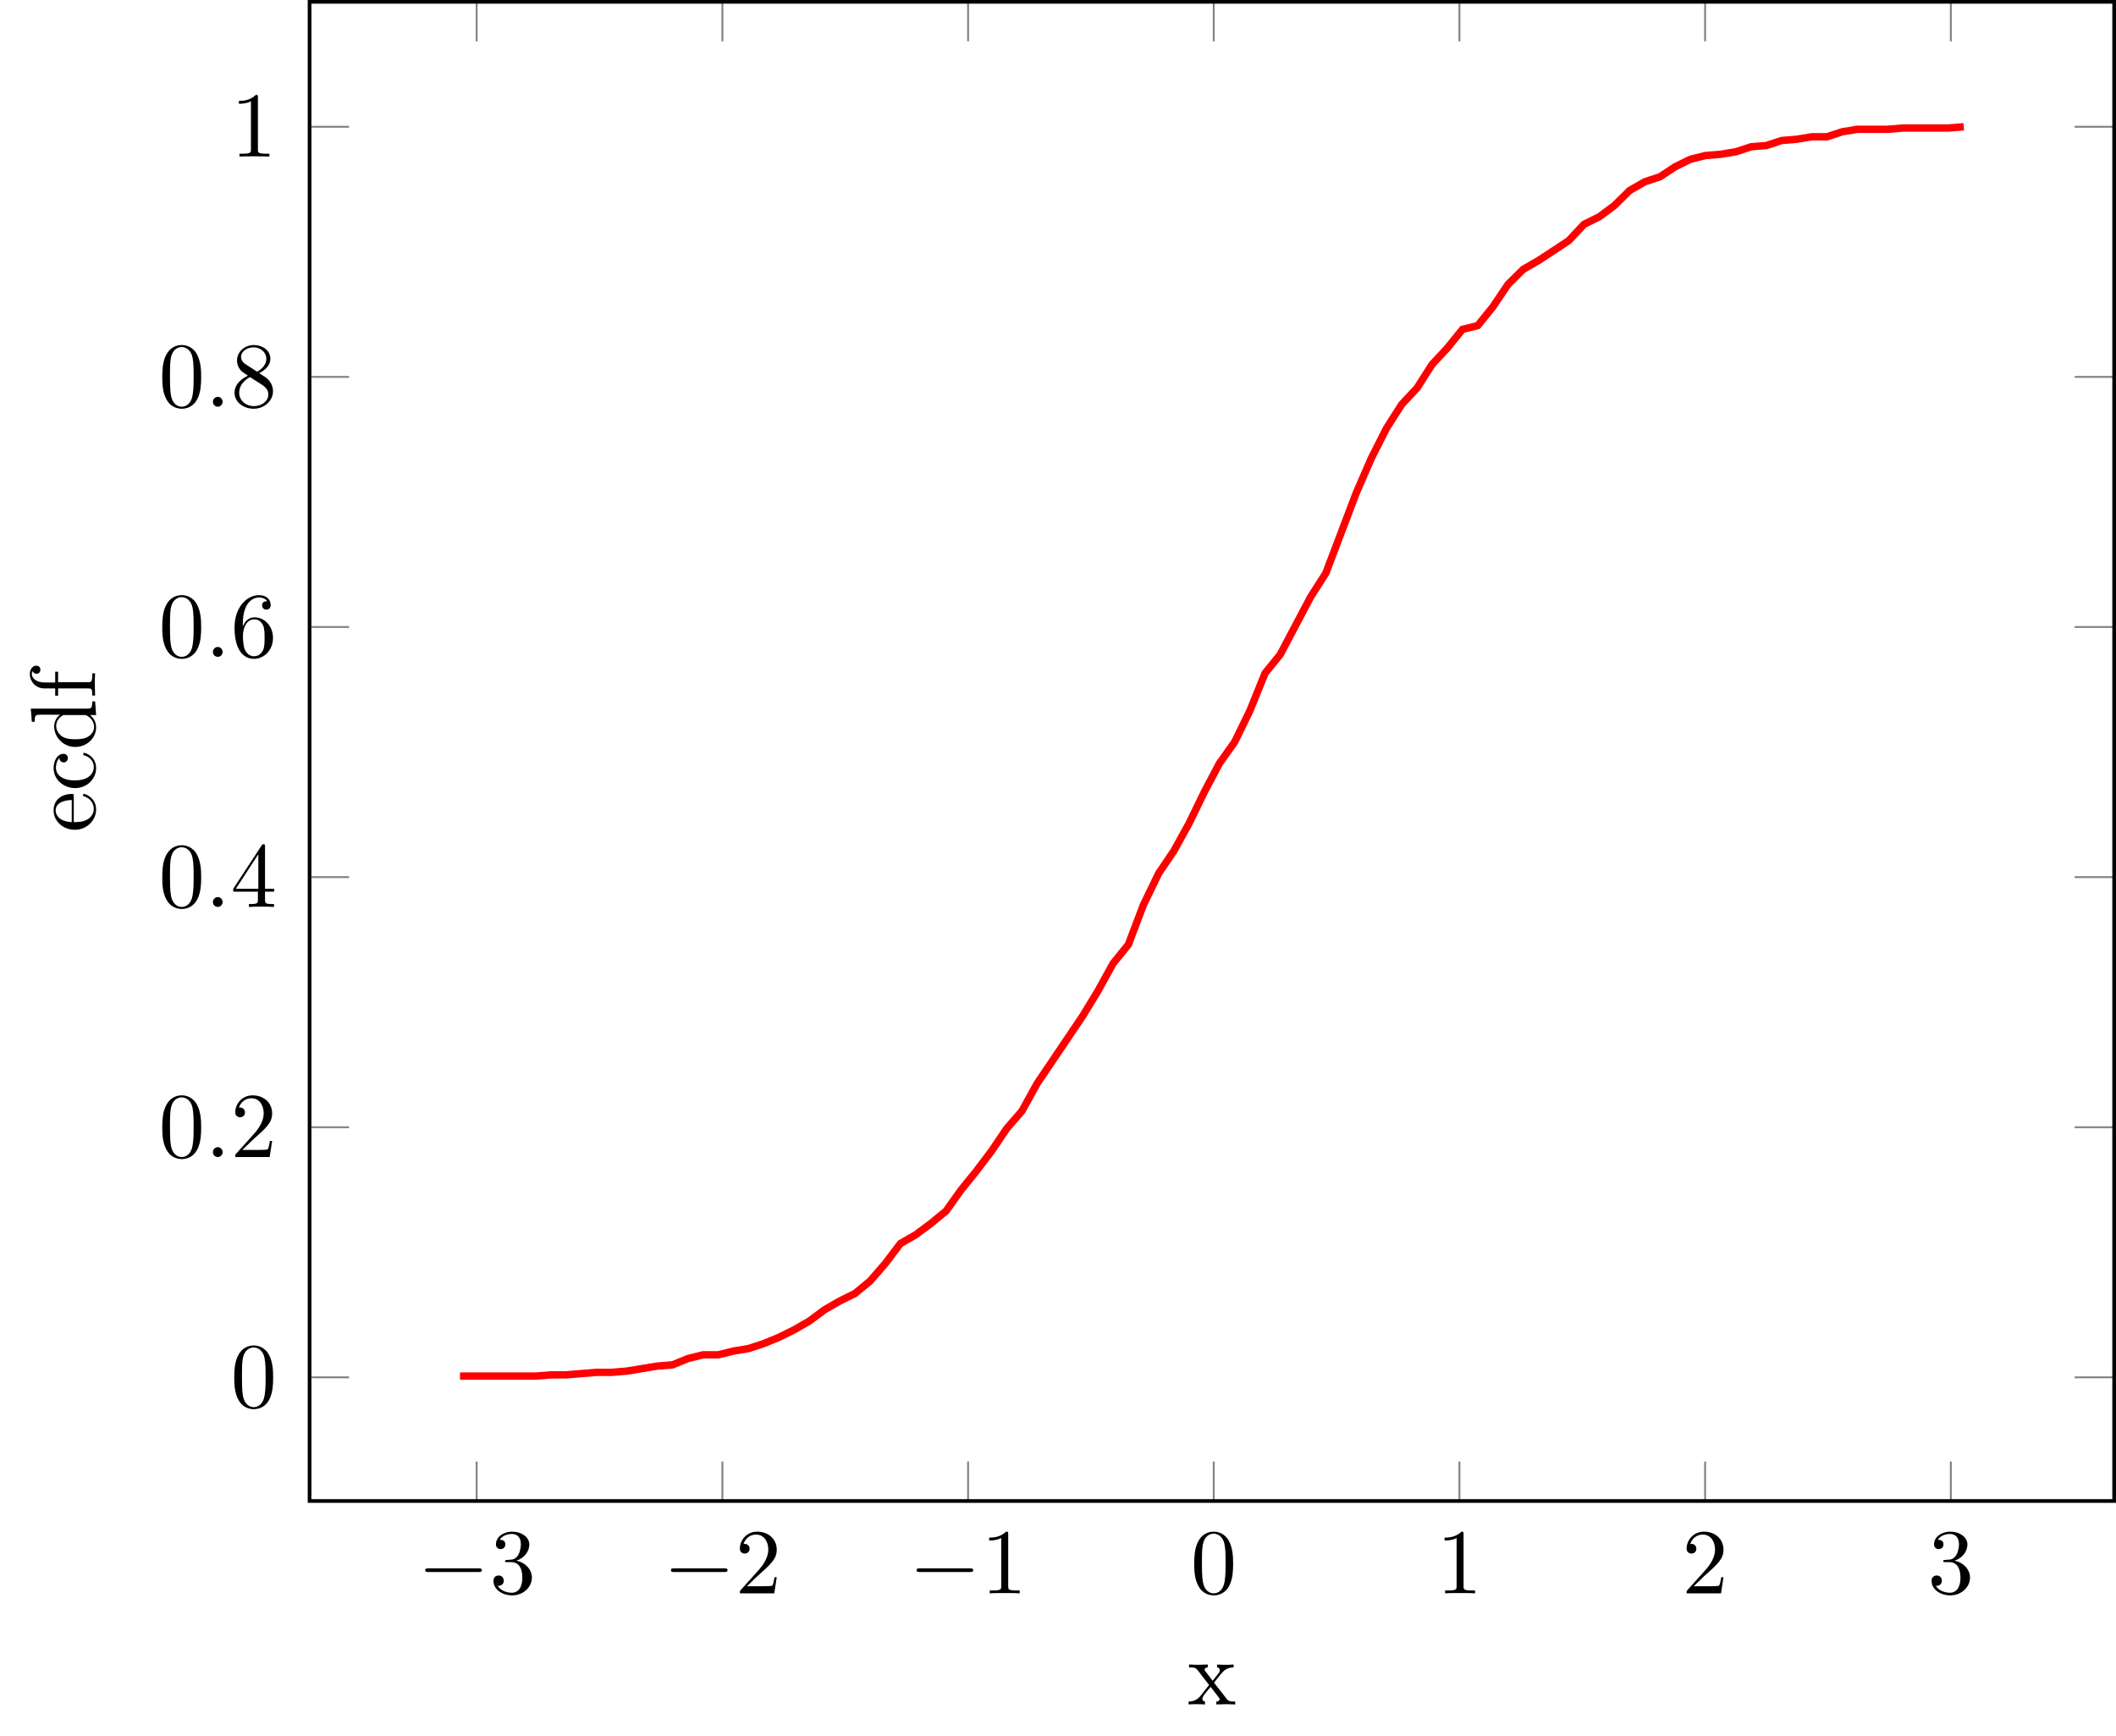
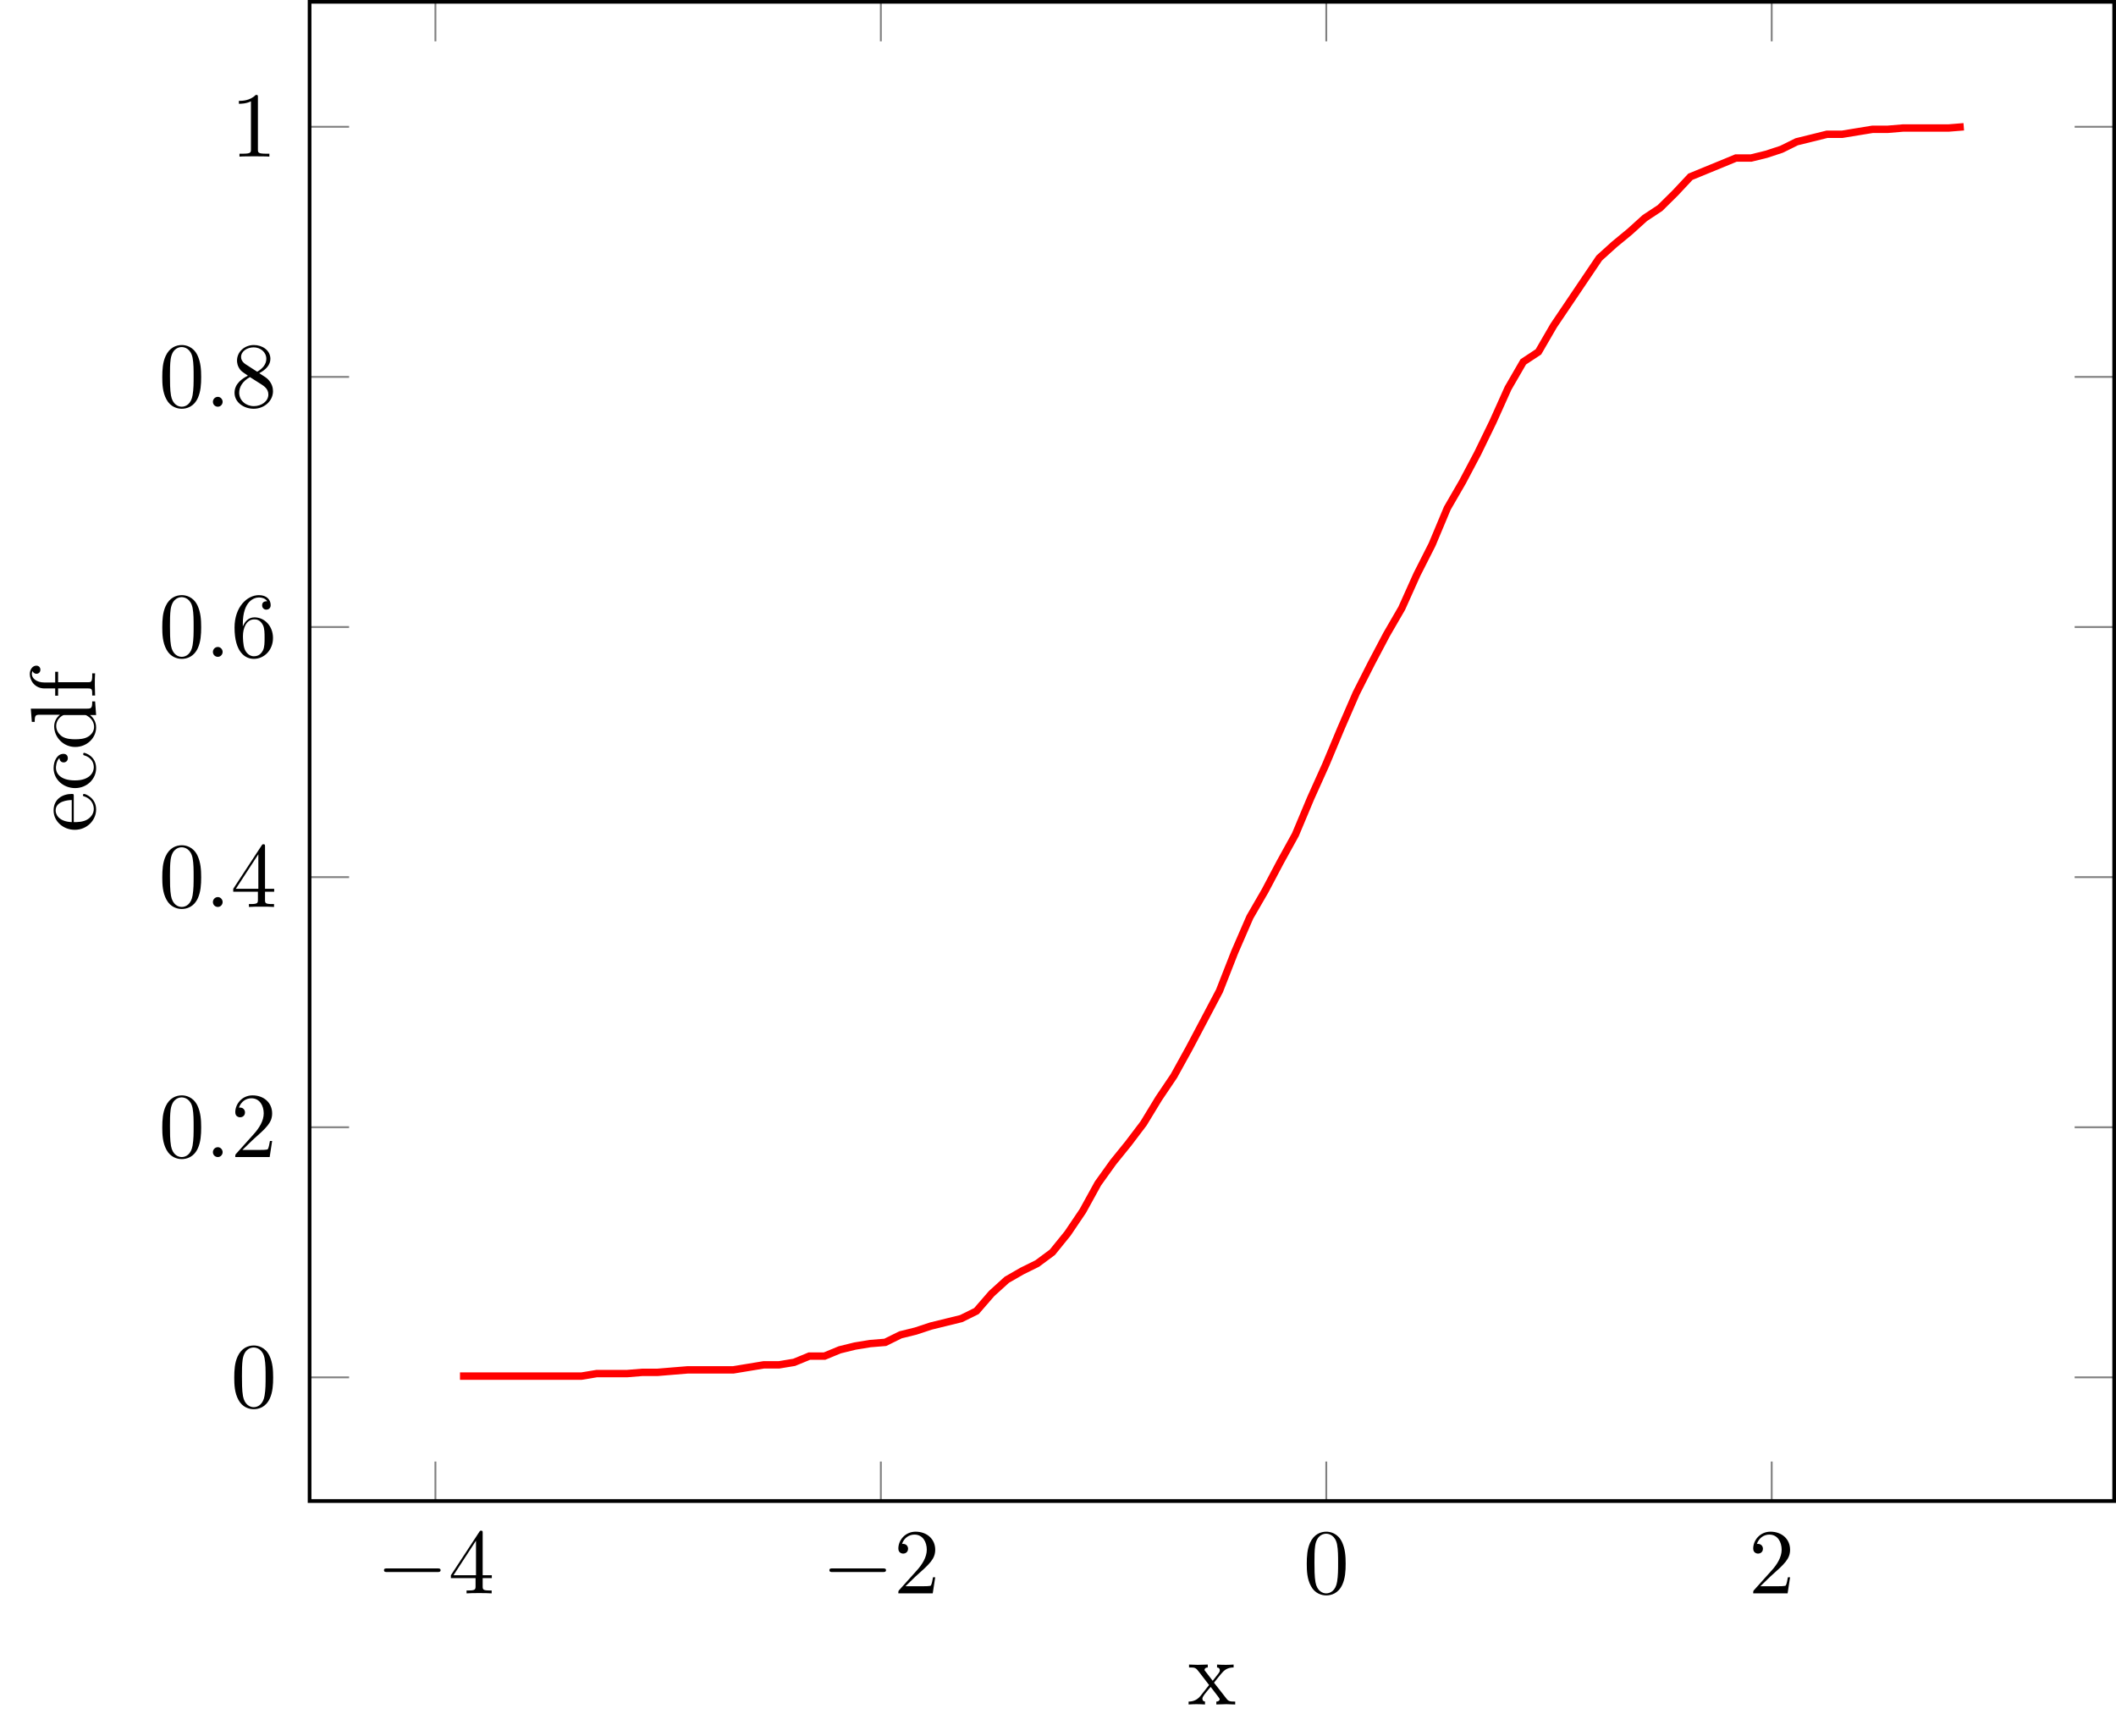
- <svg xmlns="http://www.w3.org/2000/svg" xmlns:xlink="http://www.w3.org/1999/xlink" width="227.802pt" height="186.812pt" viewBox="0 0 227.802 186.812" version="1.1">
+ <svg xmlns="http://www.w3.org/2000/svg" xmlns:xlink="http://www.w3.org/1999/xlink" width="227.798pt" height="186.812pt" viewBox="0 0 227.798 186.812" version="1.1">
  <defs>
    <g>
      <symbol overflow="visible" id="glyph0-0">
        <path style="stroke:none;" d="" />
      </symbol>
      <symbol overflow="visible" id="glyph0-1">
        <path style="stroke:none;" d="M 6.562 -2.297 C 6.734 -2.297 6.922 -2.297 6.922 -2.5 C 6.922 -2.688 6.734 -2.688 6.562 -2.688 L 1.172 -2.688 C 1 -2.688 0.828 -2.688 0.828 -2.5 C 0.828 -2.297 1 -2.297 1.172 -2.297 Z M 6.562 -2.297 " />
      </symbol>
      <symbol overflow="visible" id="glyph1-0">
        <path style="stroke:none;" d="" />
      </symbol>
      <symbol overflow="visible" id="glyph1-1">
-         <path style="stroke:none;" d="M 2.891 -3.516 C 3.703 -3.781 4.281 -4.469 4.281 -5.266 C 4.281 -6.078 3.406 -6.641 2.453 -6.641 C 1.453 -6.641 0.688 -6.047 0.688 -5.281 C 0.688 -4.953 0.906 -4.766 1.203 -4.766 C 1.5 -4.766 1.703 -4.984 1.703 -5.281 C 1.703 -5.766 1.234 -5.766 1.094 -5.766 C 1.391 -6.266 2.047 -6.391 2.406 -6.391 C 2.828 -6.391 3.375 -6.172 3.375 -5.281 C 3.375 -5.156 3.344 -4.578 3.094 -4.141 C 2.797 -3.656 2.453 -3.625 2.203 -3.625 C 2.125 -3.609 1.891 -3.594 1.812 -3.594 C 1.734 -3.578 1.672 -3.562 1.672 -3.469 C 1.672 -3.359 1.734 -3.359 1.906 -3.359 L 2.344 -3.359 C 3.156 -3.359 3.531 -2.688 3.531 -1.703 C 3.531 -0.344 2.844 -0.062 2.406 -0.062 C 1.969 -0.062 1.219 -0.234 0.875 -0.812 C 1.219 -0.766 1.531 -0.984 1.531 -1.359 C 1.531 -1.719 1.266 -1.922 0.984 -1.922 C 0.734 -1.922 0.422 -1.781 0.422 -1.344 C 0.422 -0.438 1.344 0.219 2.438 0.219 C 3.656 0.219 4.562 -0.688 4.562 -1.703 C 4.562 -2.516 3.922 -3.297 2.891 -3.516 Z M 2.891 -3.516 " />
+         <path style="stroke:none;" d="M 2.938 -1.641 L 2.938 -0.781 C 2.938 -0.422 2.906 -0.312 2.172 -0.312 L 1.969 -0.312 L 1.969 0 C 2.375 -0.031 2.891 -0.031 3.312 -0.031 C 3.734 -0.031 4.25 -0.031 4.672 0 L 4.672 -0.312 L 4.453 -0.312 C 3.719 -0.312 3.703 -0.422 3.703 -0.781 L 3.703 -1.641 L 4.688 -1.641 L 4.688 -1.953 L 3.703 -1.953 L 3.703 -6.484 C 3.703 -6.688 3.703 -6.75 3.531 -6.75 C 3.453 -6.75 3.422 -6.75 3.344 -6.625 L 0.281 -1.953 L 0.281 -1.641 Z M 2.984 -1.953 L 0.562 -1.953 L 2.984 -5.672 Z M 2.984 -1.953 " />
      </symbol>
      <symbol overflow="visible" id="glyph1-2">
        <path style="stroke:none;" d="M 1.266 -0.766 L 2.328 -1.797 C 3.875 -3.172 4.469 -3.703 4.469 -4.703 C 4.469 -5.844 3.578 -6.641 2.359 -6.641 C 1.234 -6.641 0.5 -5.719 0.5 -4.828 C 0.5 -4.281 1 -4.281 1.031 -4.281 C 1.203 -4.281 1.547 -4.391 1.547 -4.812 C 1.547 -5.062 1.359 -5.328 1.016 -5.328 C 0.938 -5.328 0.922 -5.328 0.891 -5.312 C 1.109 -5.969 1.656 -6.328 2.234 -6.328 C 3.141 -6.328 3.562 -5.516 3.562 -4.703 C 3.562 -3.906 3.078 -3.125 2.516 -2.5 L 0.609 -0.375 C 0.5 -0.266 0.5 -0.234 0.5 0 L 4.203 0 L 4.469 -1.734 L 4.234 -1.734 C 4.172 -1.438 4.109 -1 4 -0.844 C 3.938 -0.766 3.281 -0.766 3.062 -0.766 Z M 1.266 -0.766 " />
      </symbol>
      <symbol overflow="visible" id="glyph1-3">
+         <path style="stroke:none;" d="M 4.578 -3.188 C 4.578 -3.984 4.531 -4.781 4.188 -5.516 C 3.734 -6.484 2.906 -6.641 2.5 -6.641 C 1.891 -6.641 1.172 -6.375 0.75 -5.453 C 0.438 -4.766 0.391 -3.984 0.391 -3.188 C 0.391 -2.438 0.422 -1.547 0.844 -0.781 C 1.266 0.016 2 0.219 2.484 0.219 C 3.016 0.219 3.781 0.016 4.219 -0.938 C 4.531 -1.625 4.578 -2.406 4.578 -3.188 Z M 2.484 0 C 2.094 0 1.5 -0.25 1.328 -1.203 C 1.219 -1.797 1.219 -2.719 1.219 -3.312 C 1.219 -3.953 1.219 -4.609 1.297 -5.141 C 1.484 -6.328 2.234 -6.422 2.484 -6.422 C 2.812 -6.422 3.469 -6.234 3.656 -5.25 C 3.766 -4.688 3.766 -3.938 3.766 -3.312 C 3.766 -2.562 3.766 -1.891 3.656 -1.25 C 3.5 -0.297 2.938 0 2.484 0 Z M 2.484 0 " />
+       </symbol>
+       <symbol overflow="visible" id="glyph1-4">
+         <path style="stroke:none;" d="M 1.312 -3.266 L 1.312 -3.516 C 1.312 -6.031 2.547 -6.391 3.062 -6.391 C 3.297 -6.391 3.719 -6.328 3.938 -5.984 C 3.781 -5.984 3.391 -5.984 3.391 -5.547 C 3.391 -5.234 3.625 -5.078 3.844 -5.078 C 4 -5.078 4.312 -5.172 4.312 -5.562 C 4.312 -6.156 3.875 -6.641 3.047 -6.641 C 1.766 -6.641 0.422 -5.359 0.422 -3.156 C 0.422 -0.484 1.578 0.219 2.5 0.219 C 3.609 0.219 4.562 -0.719 4.562 -2.031 C 4.562 -3.297 3.672 -4.25 2.562 -4.25 C 1.891 -4.25 1.516 -3.75 1.312 -3.266 Z M 2.5 -0.062 C 1.875 -0.062 1.578 -0.656 1.516 -0.812 C 1.328 -1.281 1.328 -2.078 1.328 -2.25 C 1.328 -3.031 1.656 -4.031 2.547 -4.031 C 2.719 -4.031 3.172 -4.031 3.484 -3.406 C 3.656 -3.047 3.656 -2.531 3.656 -2.047 C 3.656 -1.562 3.656 -1.062 3.484 -0.703 C 3.188 -0.109 2.734 -0.062 2.5 -0.062 Z M 2.5 -0.062 " />
+       </symbol>
+       <symbol overflow="visible" id="glyph1-5">
+         <path style="stroke:none;" d="M 1.625 -4.562 C 1.172 -4.859 1.125 -5.188 1.125 -5.359 C 1.125 -5.969 1.781 -6.391 2.484 -6.391 C 3.203 -6.391 3.844 -5.875 3.844 -5.156 C 3.844 -4.578 3.453 -4.109 2.859 -3.766 Z M 3.078 -3.609 C 3.797 -3.984 4.281 -4.5 4.281 -5.156 C 4.281 -6.078 3.406 -6.641 2.5 -6.641 C 1.5 -6.641 0.688 -5.906 0.688 -4.969 C 0.688 -4.797 0.703 -4.344 1.125 -3.875 C 1.234 -3.766 1.609 -3.516 1.859 -3.344 C 1.281 -3.047 0.422 -2.5 0.422 -1.5 C 0.422 -0.453 1.438 0.219 2.484 0.219 C 3.609 0.219 4.562 -0.609 4.562 -1.672 C 4.562 -2.031 4.453 -2.484 4.062 -2.906 C 3.875 -3.109 3.719 -3.203 3.078 -3.609 Z M 2.078 -3.188 L 3.312 -2.406 C 3.594 -2.219 4.062 -1.922 4.062 -1.312 C 4.062 -0.578 3.312 -0.062 2.5 -0.062 C 1.641 -0.062 0.922 -0.672 0.922 -1.5 C 0.922 -2.078 1.234 -2.719 2.078 -3.188 Z M 2.078 -3.188 " />
+       </symbol>
+       <symbol overflow="visible" id="glyph1-6">
        <path style="stroke:none;" d="M 2.938 -6.375 C 2.938 -6.625 2.938 -6.641 2.703 -6.641 C 2.078 -6 1.203 -6 0.891 -6 L 0.891 -5.688 C 1.094 -5.688 1.672 -5.688 2.188 -5.953 L 2.188 -0.781 C 2.188 -0.422 2.156 -0.312 1.266 -0.312 L 0.953 -0.312 L 0.953 0 C 1.297 -0.031 2.156 -0.031 2.562 -0.031 C 2.953 -0.031 3.828 -0.031 4.172 0 L 4.172 -0.312 L 3.859 -0.312 C 2.953 -0.312 2.938 -0.422 2.938 -0.781 Z M 2.938 -6.375 " />
      </symbol>
-       <symbol overflow="visible" id="glyph1-4">
-         <path style="stroke:none;" d="M 4.578 -3.188 C 4.578 -3.984 4.531 -4.781 4.188 -5.516 C 3.734 -6.484 2.906 -6.641 2.5 -6.641 C 1.891 -6.641 1.172 -6.375 0.75 -5.453 C 0.438 -4.766 0.391 -3.984 0.391 -3.188 C 0.391 -2.438 0.422 -1.547 0.844 -0.781 C 1.266 0.016 2 0.219 2.484 0.219 C 3.016 0.219 3.781 0.016 4.219 -0.938 C 4.531 -1.625 4.578 -2.406 4.578 -3.188 Z M 2.484 0 C 2.094 0 1.5 -0.25 1.328 -1.203 C 1.219 -1.797 1.219 -2.719 1.219 -3.312 C 1.219 -3.953 1.219 -4.609 1.297 -5.141 C 1.484 -6.328 2.234 -6.422 2.484 -6.422 C 2.812 -6.422 3.469 -6.234 3.656 -5.25 C 3.766 -4.688 3.766 -3.938 3.766 -3.312 C 3.766 -2.562 3.766 -1.891 3.656 -1.25 C 3.5 -0.297 2.938 0 2.484 0 Z M 2.484 0 " />
-       </symbol>
-       <symbol overflow="visible" id="glyph1-5">
-         <path style="stroke:none;" d="M 2.938 -1.641 L 2.938 -0.781 C 2.938 -0.422 2.906 -0.312 2.172 -0.312 L 1.969 -0.312 L 1.969 0 C 2.375 -0.031 2.891 -0.031 3.312 -0.031 C 3.734 -0.031 4.25 -0.031 4.672 0 L 4.672 -0.312 L 4.453 -0.312 C 3.719 -0.312 3.703 -0.422 3.703 -0.781 L 3.703 -1.641 L 4.688 -1.641 L 4.688 -1.953 L 3.703 -1.953 L 3.703 -6.484 C 3.703 -6.688 3.703 -6.75 3.531 -6.75 C 3.453 -6.75 3.422 -6.75 3.344 -6.625 L 0.281 -1.953 L 0.281 -1.641 Z M 2.984 -1.953 L 0.562 -1.953 L 2.984 -5.672 Z M 2.984 -1.953 " />
-       </symbol>
-       <symbol overflow="visible" id="glyph1-6">
-         <path style="stroke:none;" d="M 1.312 -3.266 L 1.312 -3.516 C 1.312 -6.031 2.547 -6.391 3.062 -6.391 C 3.297 -6.391 3.719 -6.328 3.938 -5.984 C 3.781 -5.984 3.391 -5.984 3.391 -5.547 C 3.391 -5.234 3.625 -5.078 3.844 -5.078 C 4 -5.078 4.312 -5.172 4.312 -5.562 C 4.312 -6.156 3.875 -6.641 3.047 -6.641 C 1.766 -6.641 0.422 -5.359 0.422 -3.156 C 0.422 -0.484 1.578 0.219 2.5 0.219 C 3.609 0.219 4.562 -0.719 4.562 -2.031 C 4.562 -3.297 3.672 -4.25 2.562 -4.25 C 1.891 -4.25 1.516 -3.75 1.312 -3.266 Z M 2.5 -0.062 C 1.875 -0.062 1.578 -0.656 1.516 -0.812 C 1.328 -1.281 1.328 -2.078 1.328 -2.25 C 1.328 -3.031 1.656 -4.031 2.547 -4.031 C 2.719 -4.031 3.172 -4.031 3.484 -3.406 C 3.656 -3.047 3.656 -2.531 3.656 -2.047 C 3.656 -1.562 3.656 -1.062 3.484 -0.703 C 3.188 -0.109 2.734 -0.062 2.5 -0.062 Z M 2.5 -0.062 " />
-       </symbol>
      <symbol overflow="visible" id="glyph1-7">
-         <path style="stroke:none;" d="M 1.625 -4.562 C 1.172 -4.859 1.125 -5.188 1.125 -5.359 C 1.125 -5.969 1.781 -6.391 2.484 -6.391 C 3.203 -6.391 3.844 -5.875 3.844 -5.156 C 3.844 -4.578 3.453 -4.109 2.859 -3.766 Z M 3.078 -3.609 C 3.797 -3.984 4.281 -4.5 4.281 -5.156 C 4.281 -6.078 3.406 -6.641 2.5 -6.641 C 1.5 -6.641 0.688 -5.906 0.688 -4.969 C 0.688 -4.797 0.703 -4.344 1.125 -3.875 C 1.234 -3.766 1.609 -3.516 1.859 -3.344 C 1.281 -3.047 0.422 -2.5 0.422 -1.5 C 0.422 -0.453 1.438 0.219 2.484 0.219 C 3.609 0.219 4.562 -0.609 4.562 -1.672 C 4.562 -2.031 4.453 -2.484 4.062 -2.906 C 3.875 -3.109 3.719 -3.203 3.078 -3.609 Z M 2.078 -3.188 L 3.312 -2.406 C 3.594 -2.219 4.062 -1.922 4.062 -1.312 C 4.062 -0.578 3.312 -0.062 2.5 -0.062 C 1.641 -0.062 0.922 -0.672 0.922 -1.5 C 0.922 -2.078 1.234 -2.719 2.078 -3.188 Z M 2.078 -3.188 " />
-       </symbol>
-       <symbol overflow="visible" id="glyph1-8">
        <path style="stroke:none;" d="M 2.859 -2.344 C 3.156 -2.719 3.531 -3.203 3.781 -3.469 C 4.094 -3.828 4.5 -3.984 4.969 -3.984 L 4.969 -4.297 C 4.703 -4.281 4.406 -4.266 4.141 -4.266 C 3.844 -4.266 3.312 -4.281 3.188 -4.297 L 3.188 -3.984 C 3.406 -3.969 3.484 -3.844 3.484 -3.672 C 3.484 -3.516 3.375 -3.391 3.328 -3.328 L 2.719 -2.547 L 1.938 -3.562 C 1.844 -3.656 1.844 -3.672 1.844 -3.734 C 1.844 -3.891 2 -3.984 2.188 -3.984 L 2.188 -4.297 C 1.938 -4.281 1.281 -4.266 1.109 -4.266 C 0.906 -4.266 0.438 -4.281 0.172 -4.297 L 0.172 -3.984 C 0.875 -3.984 0.875 -3.984 1.344 -3.375 L 2.328 -2.094 L 1.391 -0.906 C 0.922 -0.328 0.328 -0.312 0.125 -0.312 L 0.125 0 C 0.375 -0.016 0.688 -0.031 0.953 -0.031 C 1.234 -0.031 1.656 -0.016 1.891 0 L 1.891 -0.312 C 1.672 -0.344 1.609 -0.469 1.609 -0.625 C 1.609 -0.844 1.891 -1.172 2.5 -1.891 L 3.266 -0.891 C 3.344 -0.781 3.469 -0.625 3.469 -0.562 C 3.469 -0.469 3.375 -0.312 3.109 -0.312 L 3.109 0 C 3.406 -0.016 3.969 -0.031 4.188 -0.031 C 4.453 -0.031 4.844 -0.016 5.141 0 L 5.141 -0.312 C 4.609 -0.312 4.422 -0.328 4.203 -0.625 Z M 2.859 -2.344 " />
      </symbol>
      <symbol overflow="visible" id="glyph2-0">
        <path style="stroke:none;" d="" />
      </symbol>
      <symbol overflow="visible" id="glyph2-1">
        <path style="stroke:none;" d="M 1.906 -0.531 C 1.906 -0.812 1.672 -1.062 1.391 -1.062 C 1.094 -1.062 0.859 -0.812 0.859 -0.531 C 0.859 -0.234 1.094 0 1.391 0 C 1.672 0 1.906 -0.234 1.906 -0.531 Z M 1.906 -0.531 " />
      </symbol>
      <symbol overflow="visible" id="glyph3-0">
        <path style="stroke:none;" d="" />
      </symbol>
      <symbol overflow="visible" id="glyph3-1">
        <path style="stroke:none;" d="M -2.516 -1.109 C -4 -1.172 -4.25 -2.016 -4.25 -2.359 C -4.25 -3.375 -2.906 -3.484 -2.516 -3.484 Z M -2.297 -1.109 L -2.297 -3.891 C -2.297 -4.109 -2.297 -4.141 -2.516 -4.141 C -3.5 -4.141 -4.469 -3.594 -4.469 -2.359 C -4.469 -1.203 -3.438 -0.281 -2.188 -0.281 C -0.859 -0.281 0.109 -1.328 0.109 -2.469 C 0.109 -3.688 -1 -4.141 -1.188 -4.141 C -1.281 -4.141 -1.312 -4.062 -1.312 -4 C -1.312 -3.922 -1.25 -3.891 -1.172 -3.875 C -0.141 -3.531 -0.141 -2.625 -0.141 -2.531 C -0.141 -2.031 -0.438 -1.641 -0.812 -1.406 C -1.281 -1.109 -1.938 -1.109 -2.297 -1.109 Z M -2.297 -1.109 " />
      </symbol>
      <symbol overflow="visible" id="glyph3-2">
        <path style="stroke:none;" d="M -2.172 -1.172 C -3.797 -1.172 -4.219 -1.984 -4.219 -2.516 C -4.219 -2.609 -4.203 -3.234 -3.844 -3.578 C -3.812 -3.172 -3.516 -3.109 -3.391 -3.109 C -3.125 -3.109 -2.938 -3.297 -2.938 -3.562 C -2.938 -3.828 -3.094 -4.031 -3.406 -4.031 C -4.078 -4.031 -4.469 -3.266 -4.469 -2.5 C -4.469 -1.25 -3.391 -0.344 -2.156 -0.344 C -0.875 -0.344 0.109 -1.328 0.109 -2.484 C 0.109 -3.812 -1.094 -4.141 -1.188 -4.141 C -1.281 -4.141 -1.281 -4.031 -1.281 -4 C -1.281 -3.922 -1.25 -3.891 -1.188 -3.875 C -0.266 -3.594 -0.141 -2.938 -0.141 -2.578 C -0.141 -2.047 -0.562 -1.172 -2.172 -1.172 Z M -2.172 -1.172 " />
      </symbol>
      <symbol overflow="visible" id="glyph3-3">
        <path style="stroke:none;" d="M -0.547 -3.781 L 0.109 -3.781 L 0 -5.25 L -0.312 -5.25 C -0.312 -4.562 -0.375 -4.469 -0.875 -4.469 L -6.922 -4.469 L -6.812 -3.047 L -6.5 -3.047 C -6.5 -3.734 -6.438 -3.812 -5.938 -3.812 L -3.781 -3.812 C -4.141 -3.531 -4.406 -3.094 -4.406 -2.562 C -4.406 -1.391 -3.422 -0.344 -2.141 -0.344 C -0.875 -0.344 0.109 -1.312 0.109 -2.453 C 0.109 -3.094 -0.234 -3.531 -0.547 -3.781 Z M -3.219 -3.781 L -1.172 -3.781 C -1 -3.781 -0.984 -3.781 -0.812 -3.672 C -0.328 -3.375 -0.109 -2.938 -0.109 -2.5 C -0.109 -2.047 -0.375 -1.688 -0.75 -1.453 C -1.156 -1.203 -1.719 -1.172 -2.141 -1.172 C -2.5 -1.172 -3.094 -1.188 -3.547 -1.469 C -3.859 -1.688 -4.188 -2.062 -4.188 -2.609 C -4.188 -2.953 -4.031 -3.375 -3.594 -3.672 C -3.422 -3.781 -3.406 -3.781 -3.219 -3.781 Z M -3.219 -3.781 " />
      </symbol>
      <symbol overflow="visible" id="glyph3-4">
        <path style="stroke:none;" d="M -4.297 -1.75 L -5.453 -1.75 C -6.328 -1.75 -6.812 -2.219 -6.812 -2.656 C -6.812 -2.688 -6.812 -2.844 -6.734 -2.984 C -6.703 -2.875 -6.562 -2.688 -6.312 -2.688 C -6.094 -2.688 -5.891 -2.844 -5.891 -3.125 C -5.891 -3.406 -6.094 -3.562 -6.328 -3.562 C -6.703 -3.562 -7.031 -3.188 -7.031 -2.656 C -7.031 -1.969 -6.5 -1.109 -5.438 -1.109 L -4.297 -1.109 L -4.297 -0.328 L -3.984 -0.328 L -3.984 -1.109 L -0.75 -1.109 C -0.312 -1.109 -0.312 -1 -0.312 -0.344 L 0 -0.344 C -0.016 -0.734 -0.031 -1.203 -0.031 -1.469 C -0.031 -1.875 -0.031 -2.344 0 -2.734 L -0.312 -2.734 L -0.312 -2.531 C -0.312 -1.797 -0.422 -1.781 -0.781 -1.781 L -3.984 -1.781 L -3.984 -2.906 L -4.297 -2.906 Z M -4.297 -1.75 " />
      </symbol>
    </g>
    <clipPath id="clip1">
-       <path d="M 33 13 L 227.801 13 L 227.801 149 L 33 149 Z M 33 13 " />
+       <path d="M 33 13 L 227.797 13 L 227.797 149 L 33 149 Z M 33 13 " />
    </clipPath>
    <clipPath id="clip2">
-       <path d="M 33 0 L 227.801 0 L 227.801 162 L 33 162 Z M 33 0 " />
+       <path d="M 33 0 L 227.797 0 L 227.797 162 L 33 162 Z M 33 0 " />
    </clipPath>
  </defs>
  <g id="surface1">
-     <path style="fill:none;stroke-width:0.199;stroke-linecap:butt;stroke-linejoin:miter;stroke:rgb(50%,50%,50%);stroke-opacity:1;stroke-miterlimit:10;" d="M 1.797 -13.449 L 1.797 -9.199 M 28.251 -13.449 L 28.251 -9.199 M 54.7 -13.449 L 54.7 -9.199 M 81.149 -13.449 L 81.149 -9.199 M 107.598 -13.449 L 107.598 -9.199 M 134.047 -13.449 L 134.047 -9.199 M 160.501 -13.449 L 160.501 -9.199 M 1.797 147.946 L 1.797 143.692 M 28.251 147.946 L 28.251 143.692 M 54.7 147.946 L 54.7 143.692 M 81.149 147.946 L 81.149 143.692 M 107.598 147.946 L 107.598 143.692 M 134.047 147.946 L 134.047 143.692 M 160.501 147.946 L 160.501 143.692 " transform="matrix(1,0,0,-1,49.519,148.141)" />
+     <path style="fill:none;stroke-width:0.199;stroke-linecap:butt;stroke-linejoin:miter;stroke:rgb(50%,50%,50%);stroke-opacity:1;stroke-miterlimit:10;" d="M -2.644 -13.449 L -2.644 -9.199 M 45.309 -13.449 L 45.309 -9.199 M 93.262 -13.449 L 93.262 -9.199 M 141.215 -13.449 L 141.215 -9.199 M -2.644 147.946 L -2.644 143.692 M 45.309 147.946 L 45.309 143.692 M 93.262 147.946 L 93.262 143.692 M 141.215 147.946 L 141.215 143.692 " transform="matrix(1,0,0,-1,49.519,148.141)" />
    <g clip-path="url(#clip1)" clip-rule="nonzero">
-       <path style="fill:none;stroke-width:0.199;stroke-linecap:butt;stroke-linejoin:miter;stroke:rgb(50%,50%,50%);stroke-opacity:1;stroke-miterlimit:10;" d="M -16.191 -0.136 L -11.937 -0.136 M -16.191 26.789 L -11.937 26.789 M -16.191 53.715 L -11.937 53.715 M -16.191 80.641 L -11.937 80.641 M -16.191 107.567 L -11.937 107.567 M -16.191 134.493 L -11.937 134.493 M 178.086 -0.136 L 173.833 -0.136 M 178.086 26.789 L 173.833 26.789 M 178.086 53.715 L 173.833 53.715 M 178.086 80.641 L 173.833 80.641 M 178.086 107.567 L 173.833 107.567 M 178.086 134.493 L 173.833 134.493 " transform="matrix(1,0,0,-1,49.519,148.141)" />
+       <path style="fill:none;stroke-width:0.199;stroke-linecap:butt;stroke-linejoin:miter;stroke:rgb(50%,50%,50%);stroke-opacity:1;stroke-miterlimit:10;" d="M -16.191 -0.136 L -11.937 -0.136 M -16.191 26.789 L -11.937 26.789 M -16.191 53.715 L -11.937 53.715 M -16.191 80.641 L -11.937 80.641 M -16.191 107.567 L -11.937 107.567 M -16.191 134.493 L -11.937 134.493 M 178.083 -0.136 L 173.829 -0.136 M 178.083 26.789 L 173.829 26.789 M 178.083 53.715 L 173.829 53.715 M 178.083 80.641 L 173.829 80.641 M 178.083 107.567 L 173.829 107.567 M 178.083 134.493 L 173.829 134.493 " transform="matrix(1,0,0,-1,49.519,148.141)" />
    </g>
    <g clip-path="url(#clip2)" clip-rule="nonzero">
-       <path style="fill:none;stroke-width:0.399;stroke-linecap:butt;stroke-linejoin:miter;stroke:rgb(0%,0%,0%);stroke-opacity:1;stroke-miterlimit:10;" d="M -16.191 -13.449 L -16.191 147.946 L 178.086 147.946 L 178.086 -13.449 Z M -16.191 -13.449 " transform="matrix(1,0,0,-1,49.519,148.141)" />
+       <path style="fill:none;stroke-width:0.399;stroke-linecap:butt;stroke-linejoin:miter;stroke:rgb(0%,0%,0%);stroke-opacity:1;stroke-miterlimit:10;" d="M -16.191 -13.449 L -16.191 147.946 L 178.083 147.946 L 178.083 -13.449 Z M -16.191 -13.449 " transform="matrix(1,0,0,-1,49.519,148.141)" />
    </g>
    <g style="fill:rgb(0%,0%,0%);fill-opacity:1;">
-       <use xlink:href="#glyph0-1" x="44.954" y="171.531" />
+       <use xlink:href="#glyph0-1" x="40.51" y="171.531" />
    </g>
    <g style="fill:rgb(0%,0%,0%);fill-opacity:1;">
-       <use xlink:href="#glyph1-1" x="52.702" y="171.531" />
+       <use xlink:href="#glyph1-1" x="48.259" y="171.531" />
    </g>
    <g style="fill:rgb(0%,0%,0%);fill-opacity:1;">
-       <use xlink:href="#glyph0-1" x="71.403" y="171.531" />
+       <use xlink:href="#glyph0-1" x="88.462" y="171.531" />
    </g>
    <g style="fill:rgb(0%,0%,0%);fill-opacity:1;">
-       <use xlink:href="#glyph1-2" x="79.152" y="171.531" />
+       <use xlink:href="#glyph1-2" x="96.211" y="171.531" />
    </g>
    <g style="fill:rgb(0%,0%,0%);fill-opacity:1;">
-       <use xlink:href="#glyph0-1" x="97.853" y="171.531" />
+       <use xlink:href="#glyph1-3" x="140.289" y="171.531" />
    </g>
    <g style="fill:rgb(0%,0%,0%);fill-opacity:1;">
-       <use xlink:href="#glyph1-3" x="105.601" y="171.531" />
+       <use xlink:href="#glyph1-2" x="188.242" y="171.531" />
    </g>
    <g style="fill:rgb(0%,0%,0%);fill-opacity:1;">
-       <use xlink:href="#glyph1-4" x="128.177" y="171.531" />
+       <use xlink:href="#glyph1-3" x="24.828" y="151.486" />
    </g>
    <g style="fill:rgb(0%,0%,0%);fill-opacity:1;">
-       <use xlink:href="#glyph1-3" x="154.626" y="171.531" />
-     </g>
-     <g style="fill:rgb(0%,0%,0%);fill-opacity:1;">
-       <use xlink:href="#glyph1-2" x="181.076" y="171.531" />
-     </g>
-     <g style="fill:rgb(0%,0%,0%);fill-opacity:1;">
-       <use xlink:href="#glyph1-1" x="207.525" y="171.531" />
-     </g>
-     <g style="fill:rgb(0%,0%,0%);fill-opacity:1;">
-       <use xlink:href="#glyph1-4" x="24.828" y="151.486" />
-     </g>
-     <g style="fill:rgb(0%,0%,0%);fill-opacity:1;">
-       <use xlink:href="#glyph1-4" x="17.079" y="124.561" />
+       <use xlink:href="#glyph1-3" x="17.079" y="124.561" />
    </g>
    <g style="fill:rgb(0%,0%,0%);fill-opacity:1;">
      <use xlink:href="#glyph2-1" x="22.061" y="124.561" />
    </g>
    <g style="fill:rgb(0%,0%,0%);fill-opacity:1;">
      <use xlink:href="#glyph1-2" x="24.828" y="124.561" />
    </g>
    <g style="fill:rgb(0%,0%,0%);fill-opacity:1;">
-       <use xlink:href="#glyph1-4" x="17.079" y="97.635" />
+       <use xlink:href="#glyph1-3" x="17.079" y="97.635" />
    </g>
    <g style="fill:rgb(0%,0%,0%);fill-opacity:1;">
      <use xlink:href="#glyph2-1" x="22.061" y="97.635" />
    </g>
    <g style="fill:rgb(0%,0%,0%);fill-opacity:1;">
-       <use xlink:href="#glyph1-5" x="24.828" y="97.635" />
+       <use xlink:href="#glyph1-1" x="24.828" y="97.635" />
    </g>
    <g style="fill:rgb(0%,0%,0%);fill-opacity:1;">
-       <use xlink:href="#glyph1-4" x="17.079" y="70.71" />
+       <use xlink:href="#glyph1-3" x="17.079" y="70.71" />
    </g>
    <g style="fill:rgb(0%,0%,0%);fill-opacity:1;">
      <use xlink:href="#glyph2-1" x="22.061" y="70.71" />
    </g>
    <g style="fill:rgb(0%,0%,0%);fill-opacity:1;">
-       <use xlink:href="#glyph1-6" x="24.828" y="70.71" />
+       <use xlink:href="#glyph1-4" x="24.828" y="70.71" />
    </g>
    <g style="fill:rgb(0%,0%,0%);fill-opacity:1;">
-       <use xlink:href="#glyph1-4" x="17.079" y="43.784" />
+       <use xlink:href="#glyph1-3" x="17.079" y="43.784" />
    </g>
    <g style="fill:rgb(0%,0%,0%);fill-opacity:1;">
      <use xlink:href="#glyph2-1" x="22.061" y="43.784" />
    </g>
    <g style="fill:rgb(0%,0%,0%);fill-opacity:1;">
-       <use xlink:href="#glyph1-7" x="24.828" y="43.784" />
+       <use xlink:href="#glyph1-5" x="24.828" y="43.784" />
    </g>
    <g style="fill:rgb(0%,0%,0%);fill-opacity:1;">
-       <use xlink:href="#glyph1-3" x="24.828" y="16.859" />
+       <use xlink:href="#glyph1-6" x="24.828" y="16.859" />
    </g>
-     <path style="fill:none;stroke-width:0.797;stroke-linecap:butt;stroke-linejoin:miter;stroke:rgb(100%,0%,0%);stroke-opacity:1;stroke-miterlimit:10;" d="M 0.001 0 L 8.176 0 L 9.813 0.133 L 11.446 0.133 L 13.083 0.27 L 14.719 0.403 L 16.352 0.403 L 17.989 0.539 L 19.626 0.809 L 21.258 1.079 L 22.895 1.211 L 24.528 1.883 L 26.165 2.289 L 27.801 2.289 L 29.434 2.692 L 31.071 2.961 L 32.708 3.5 L 34.34 4.172 L 35.977 4.981 L 37.614 5.922 L 39.247 7.137 L 40.883 8.079 L 42.516 8.887 L 44.153 10.231 L 45.79 12.118 L 47.422 14.27 L 49.059 15.211 L 50.696 16.426 L 52.329 17.77 L 53.965 20.059 L 55.602 22.078 L 57.235 24.235 L 58.872 26.657 L 60.504 28.539 L 62.141 31.504 L 63.778 33.926 L 65.411 36.348 L 67.047 38.774 L 68.684 41.465 L 70.317 44.426 L 71.954 46.446 L 73.59 50.754 L 75.223 54.121 L 76.86 56.543 L 78.493 59.504 L 80.129 62.871 L 81.766 65.969 L 83.399 68.258 L 85.036 71.621 L 86.672 75.661 L 88.305 77.68 L 91.579 83.875 L 93.211 86.43 L 94.848 90.739 L 96.481 95.047 L 98.118 98.817 L 99.754 102.047 L 101.387 104.606 L 103.024 106.356 L 104.661 108.914 L 106.293 110.664 L 107.93 112.684 L 109.567 113.086 L 111.2 115.106 L 112.836 117.532 L 114.469 119.145 L 116.106 120.09 L 117.743 121.164 L 119.376 122.243 L 121.012 123.993 L 122.649 124.801 L 124.282 126.012 L 125.918 127.629 L 127.555 128.571 L 129.188 129.11 L 130.825 130.188 L 132.458 130.993 L 134.094 131.399 L 135.731 131.532 L 137.364 131.801 L 139.001 132.34 L 140.637 132.473 L 142.27 133.012 L 143.907 133.149 L 145.543 133.418 L 147.176 133.418 L 148.813 133.957 L 150.446 134.223 L 153.719 134.223 L 155.352 134.36 L 160.258 134.36 L 161.895 134.493 " transform="matrix(1,0,0,-1,49.519,148.141)" />
+     <path style="fill:none;stroke-width:0.797;stroke-linecap:butt;stroke-linejoin:miter;stroke:rgb(100%,0%,0%);stroke-opacity:1;stroke-miterlimit:10;" d="M 0.001 0 L 13.083 0 L 14.719 0.27 L 17.989 0.27 L 19.622 0.403 L 21.258 0.403 L 22.895 0.539 L 24.528 0.672 L 29.434 0.672 L 31.071 0.942 L 32.704 1.211 L 34.34 1.211 L 35.977 1.481 L 37.61 2.153 L 39.247 2.153 L 40.883 2.829 L 42.516 3.231 L 44.153 3.5 L 45.786 3.633 L 47.422 4.442 L 49.059 4.848 L 50.692 5.387 L 53.965 6.192 L 55.598 7 L 57.235 8.887 L 58.868 10.368 L 60.504 11.309 L 62.141 12.118 L 63.774 13.329 L 65.411 15.348 L 67.047 17.77 L 68.68 20.735 L 70.317 23.02 L 71.95 25.039 L 73.586 27.196 L 75.223 29.887 L 76.856 32.309 L 78.493 35.274 L 80.129 38.368 L 81.762 41.465 L 83.399 45.641 L 85.036 49.411 L 86.668 52.235 L 88.305 55.332 L 89.938 58.293 L 91.575 62.2 L 93.211 65.832 L 94.844 69.739 L 96.481 73.508 L 98.118 76.739 L 99.751 79.836 L 101.387 82.661 L 103.02 86.297 L 104.657 89.528 L 106.293 93.434 L 107.926 96.258 L 109.563 99.356 L 111.2 102.723 L 112.833 106.356 L 114.469 109.184 L 116.102 110.262 L 117.739 113.086 L 119.376 115.512 L 121.008 117.934 L 122.645 120.36 L 124.282 121.84 L 125.915 123.184 L 127.551 124.664 L 129.184 125.743 L 130.821 127.36 L 132.458 129.11 L 134.09 129.782 L 135.727 130.453 L 137.364 131.129 L 138.997 131.129 L 140.633 131.532 L 142.27 132.071 L 143.903 132.879 L 145.54 133.282 L 147.172 133.688 L 148.809 133.688 L 150.446 133.957 L 152.079 134.223 L 153.715 134.223 L 155.352 134.36 L 160.254 134.36 L 161.891 134.493 " transform="matrix(1,0,0,-1,49.519,148.141)" />
    <g style="fill:rgb(0%,0%,0%);fill-opacity:1;">
-       <use xlink:href="#glyph1-8" x="127.837" y="183.491" />
+       <use xlink:href="#glyph1-7" x="127.835" y="183.491" />
    </g>
    <g style="fill:rgb(0%,0%,0%);fill-opacity:1;">
      <use xlink:href="#glyph3-1" x="10.239" y="89.612" />
      <use xlink:href="#glyph3-2" x="10.239" y="85.185" />
      <use xlink:href="#glyph3-3" x="10.239" y="80.757" />
      <use xlink:href="#glyph3-4" x="10.239" y="75.222" />
    </g>
  </g>
</svg>
